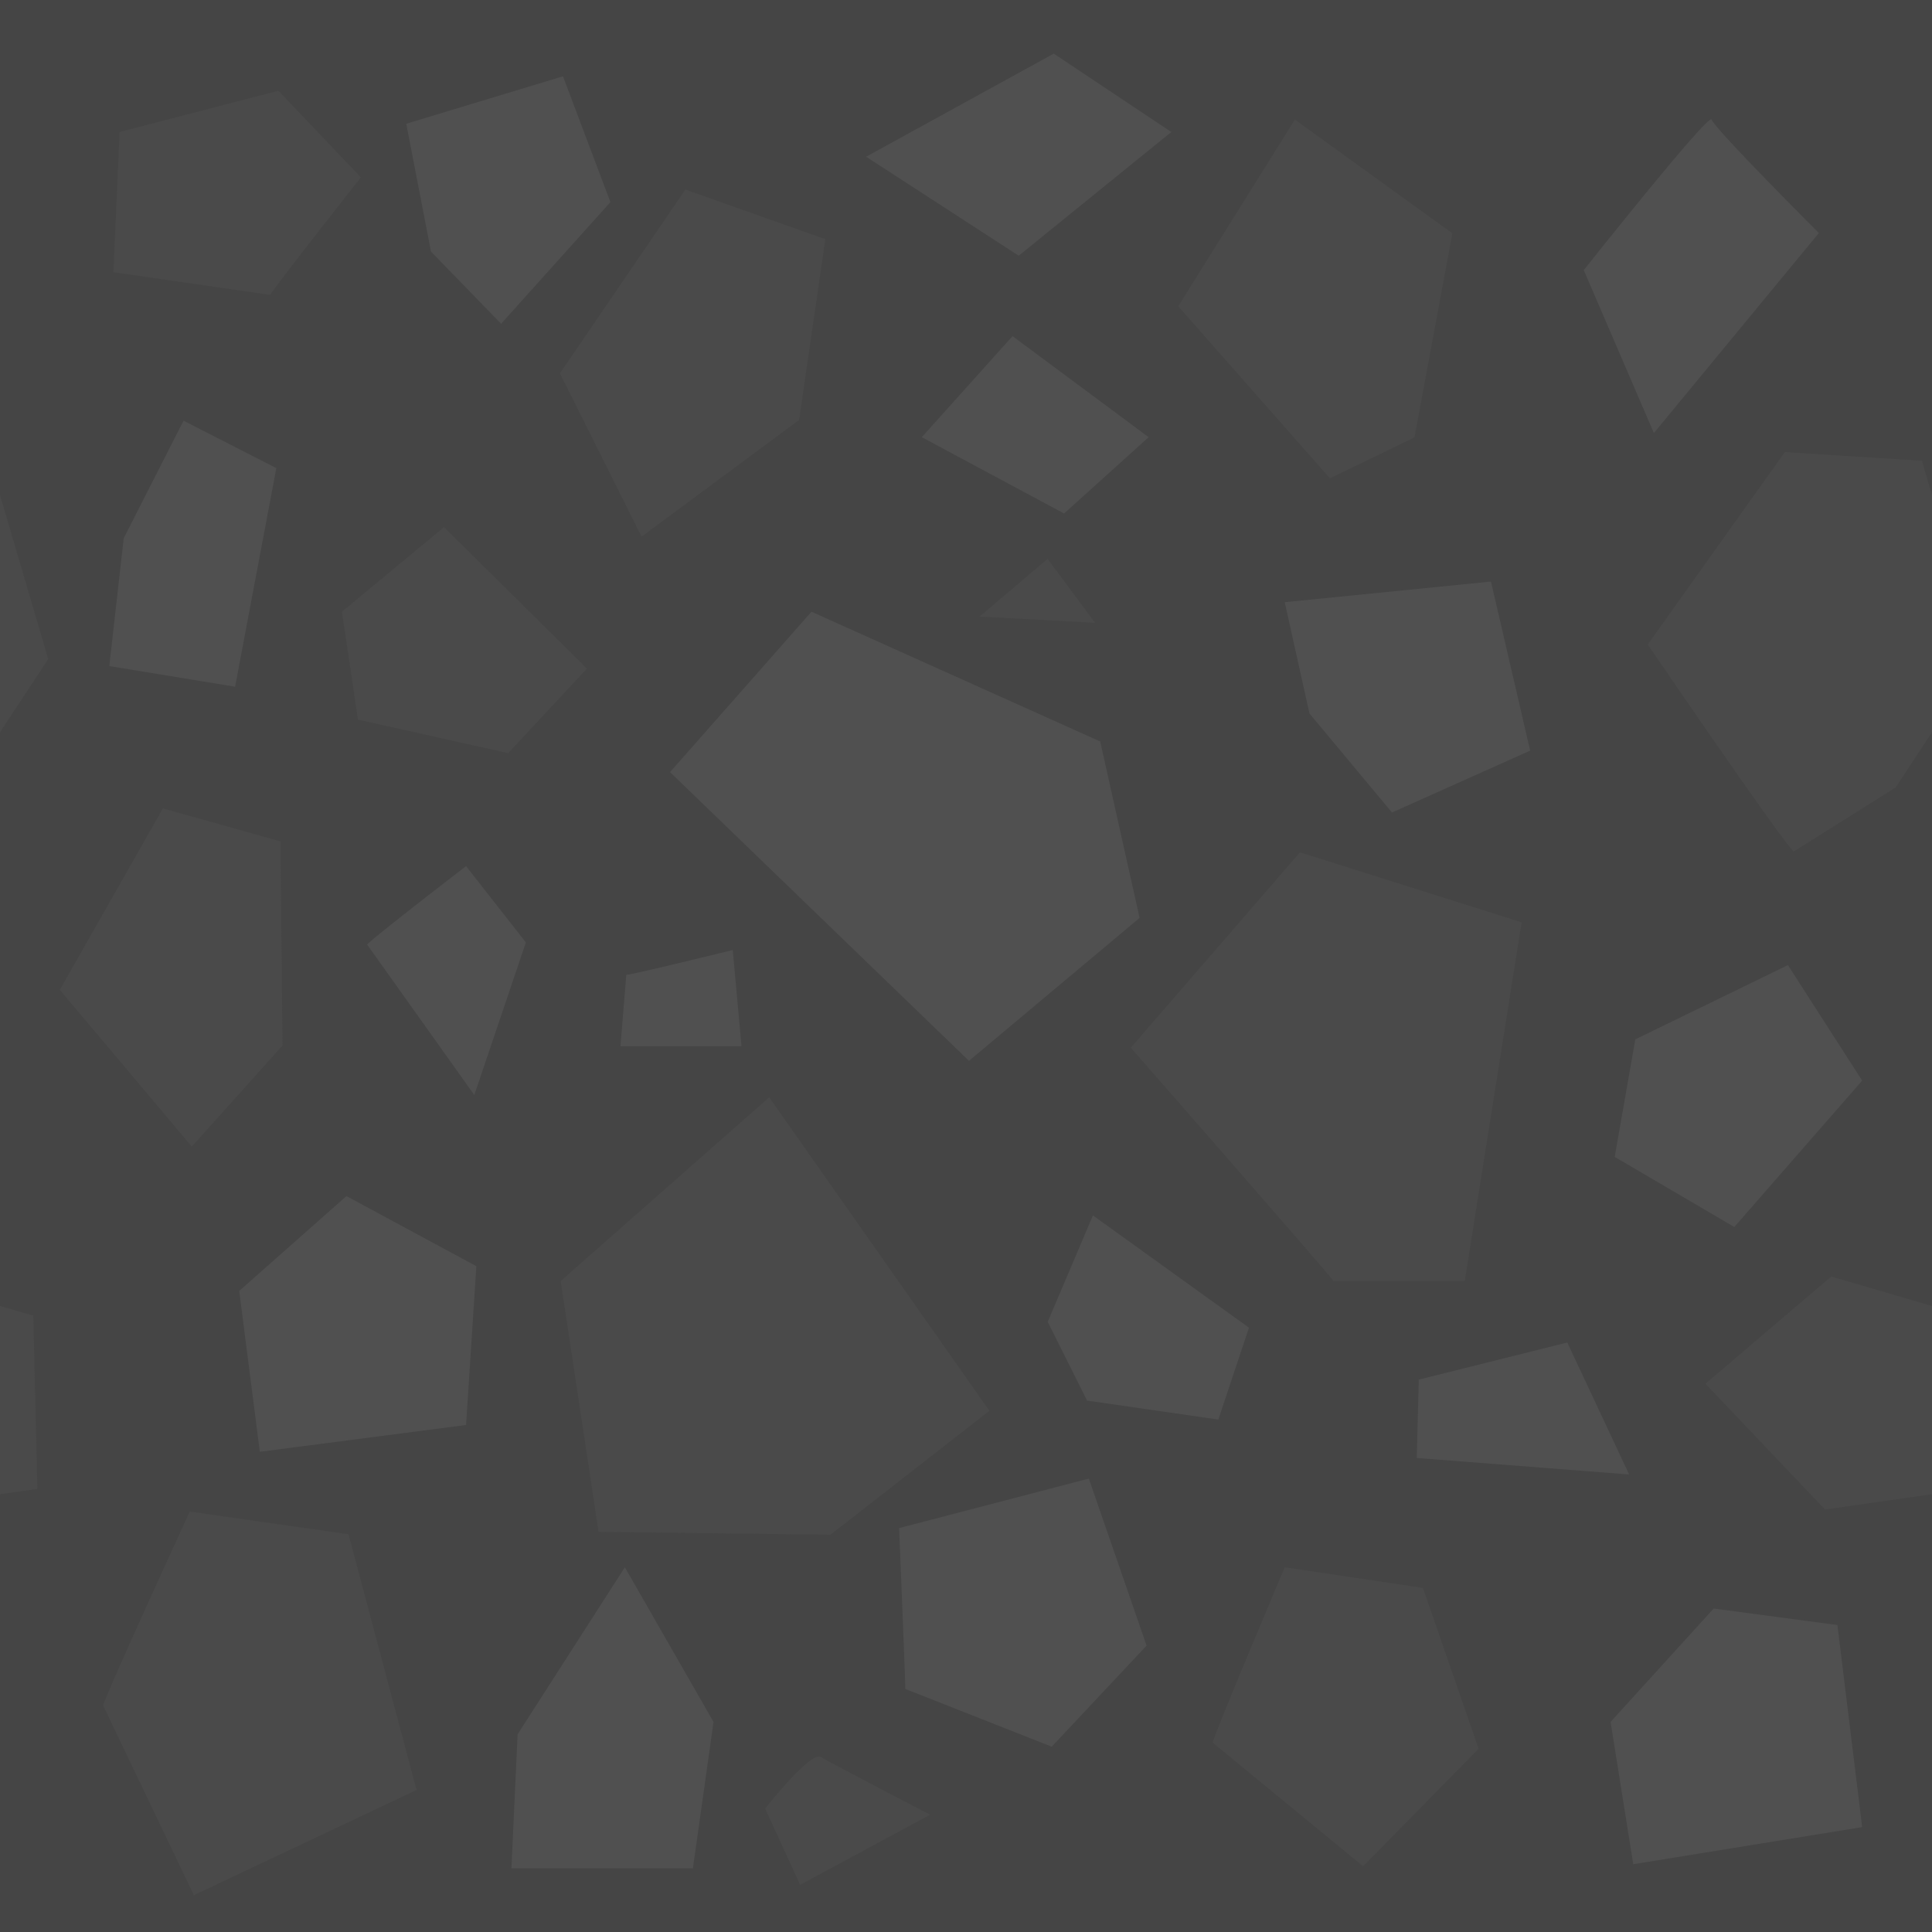
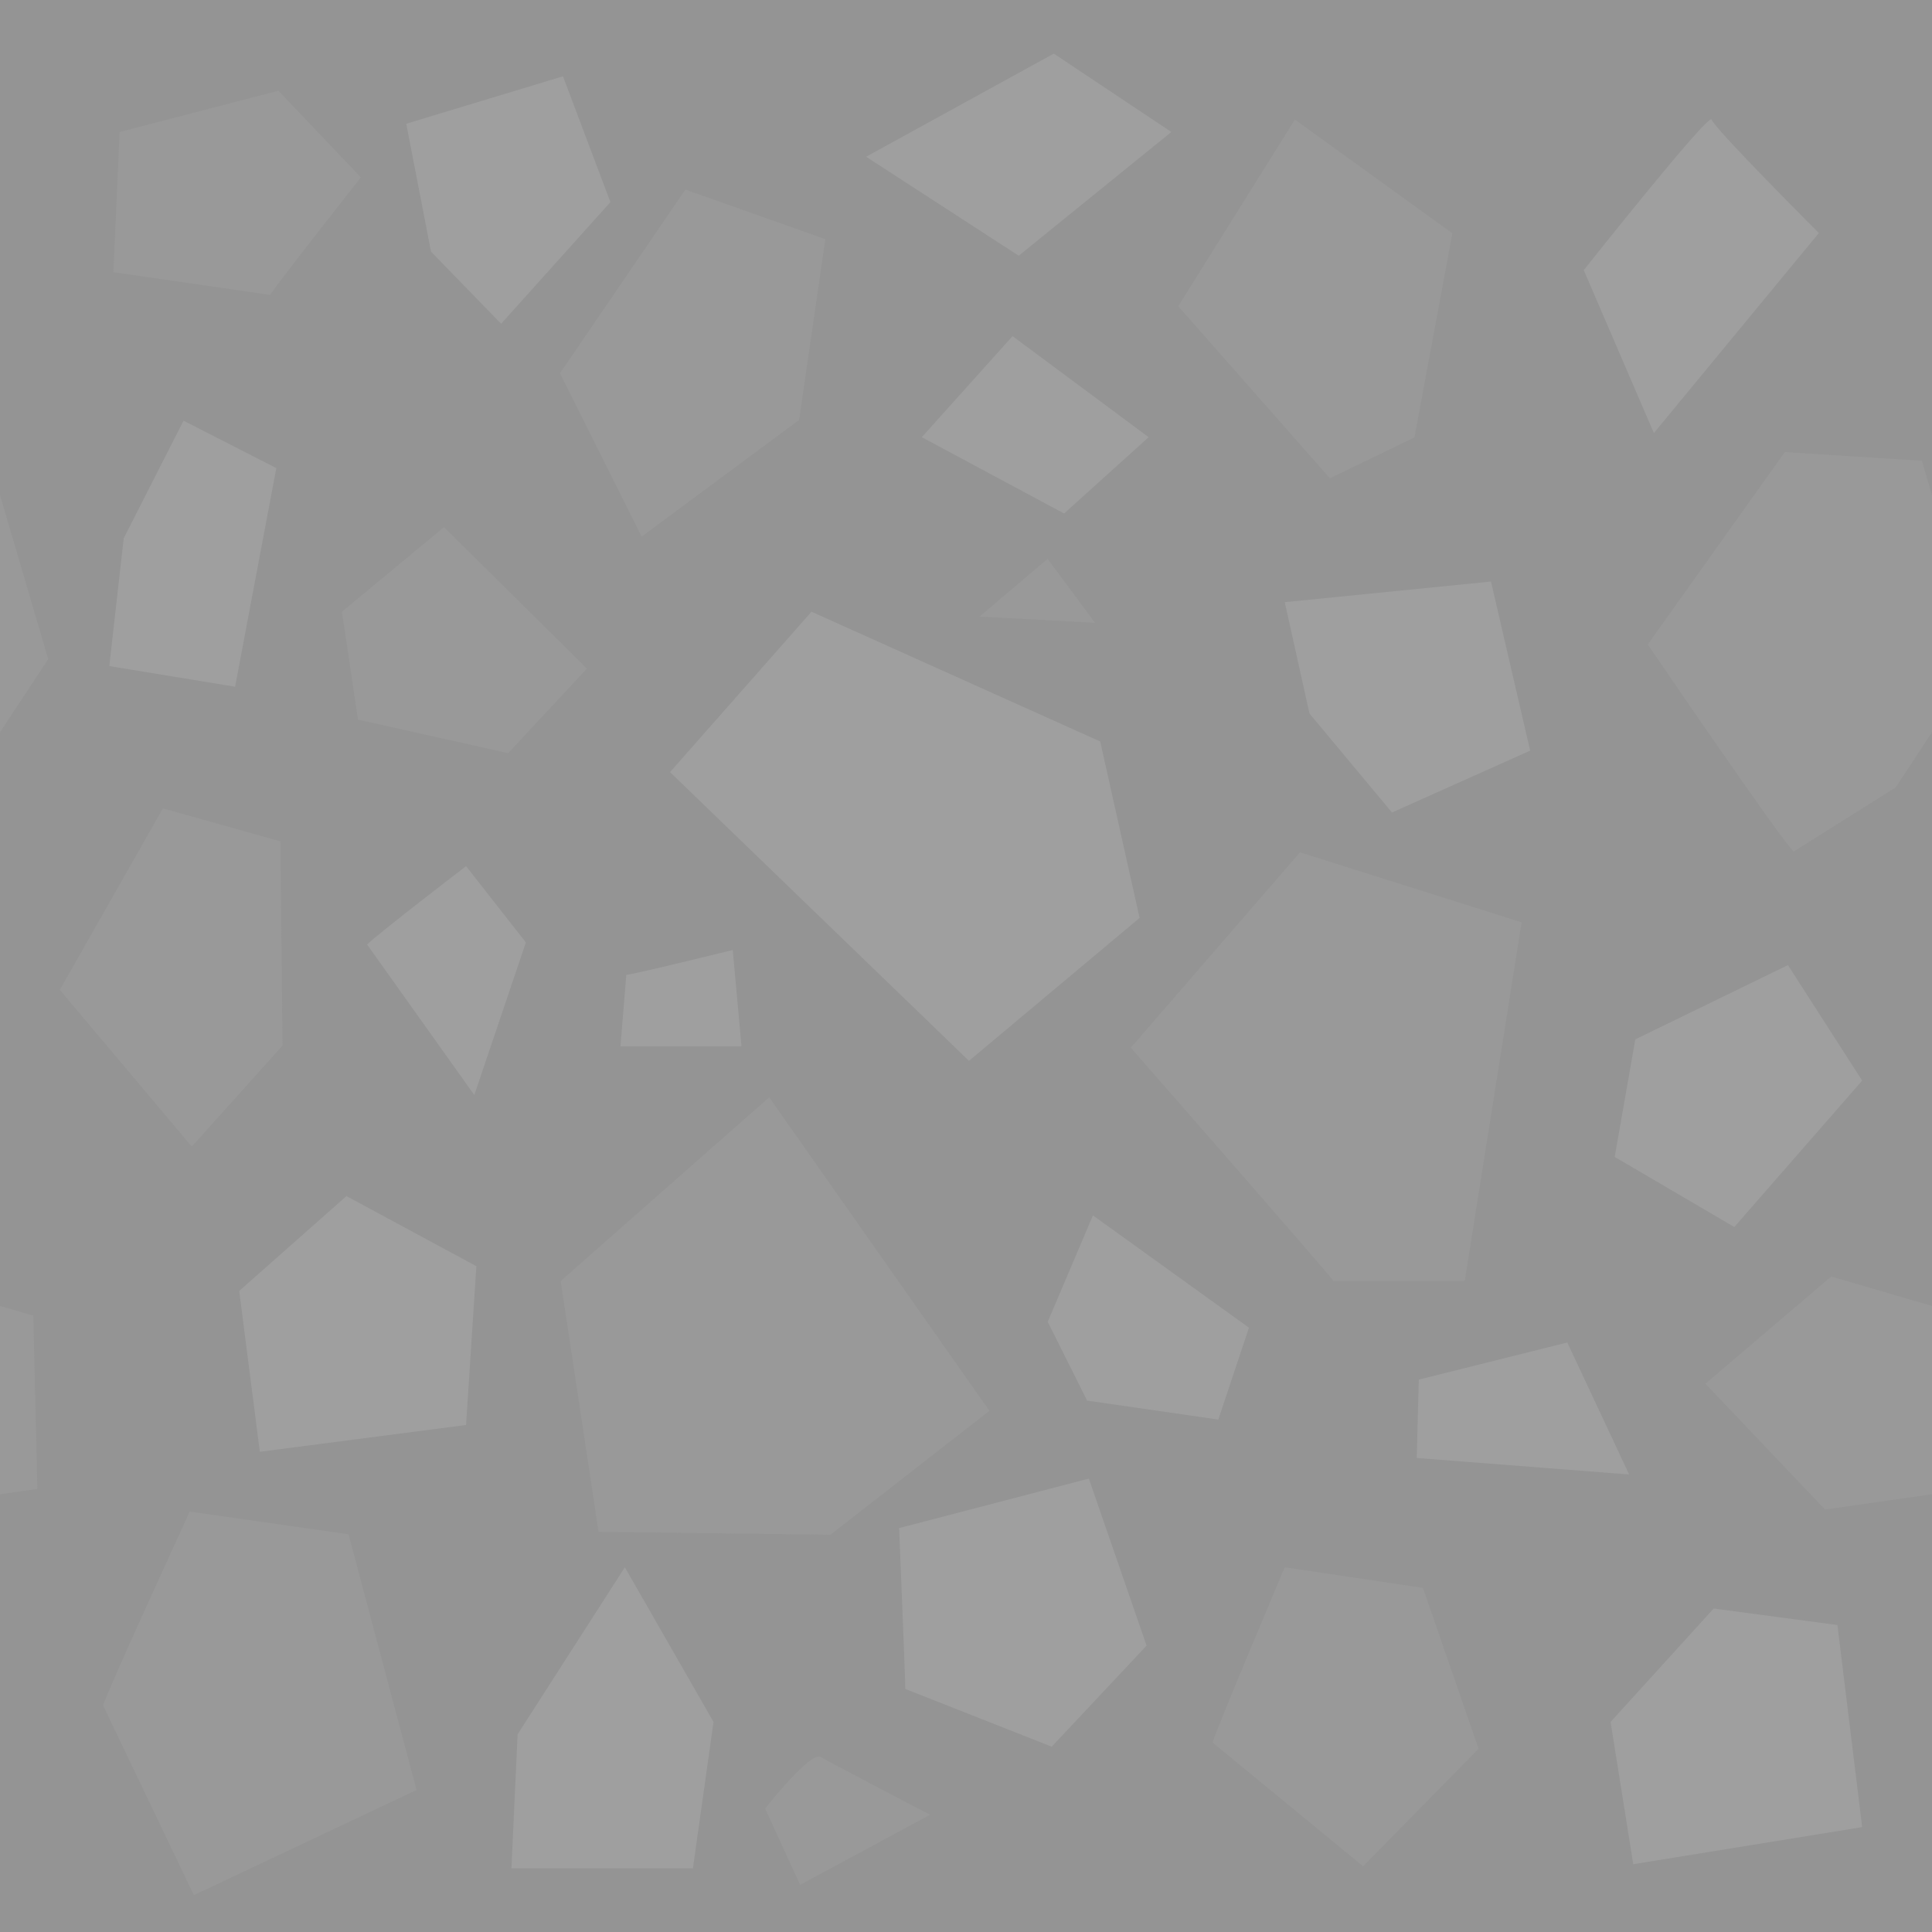
- <svg xmlns="http://www.w3.org/2000/svg" xmlns:xlink="http://www.w3.org/1999/xlink" width="1024" height="1024" viewBox="0 0 512 512" version="1.1" id="svg10884">
+ <svg xmlns="http://www.w3.org/2000/svg" xmlns:xlink="http://www.w3.org/1999/xlink" id="svg10884" version="1.1" viewBox="0 0 512 512" height="1024" width="1024">
  <defs id="defs10881" />
-   <rect style="fill:#454545;fill-opacity:1;stroke-width:29.295;stroke-linecap:round;stroke-linejoin:round" id="rect15969" width="1547.651" height="1552.288" x="-508.551" y="-565.744" />
+   <rect style="fill:#949494;fill-opacity:1;stroke-width:29.295;stroke-linecap:round;stroke-linejoin:round" id="rect15969" width="1547.651" height="1552.288" x="-508.551" y="-565.744" />
  <g id="layer1">
-     <path style="fill:#505050;fill-opacity:1;stroke-width:29.295;stroke-linecap:round;stroke-linejoin:round" d="M 256.787,281.133 302,243.262 291.567,196.503 215.052,162.11 177.568,204.618 Z" id="path21835" />
-     <path style="fill:#4a4a4a;fill-opacity:1;stroke-width:29.295;stroke-linecap:round;stroke-linejoin:round" d="m 158.632,405.952 -10.047,-66.467 55.26,-48.691 58.352,83.084 -42.122,32.847 z" id="path22053" />
-     <path style="fill:#4a4a4a;fill-opacity:1;stroke-width:29.295;stroke-linecap:round;stroke-linejoin:round" d="m 353.396,339.485 c -1.932,-2.705 -53.715,-61.83 -53.715,-61.83 l 44.827,-51.783 58.738,18.549 -15.071,95.063 z" id="path22055" />
-     <path style="fill:#505050;fill-opacity:1;stroke-width:29.295;stroke-linecap:round;stroke-linejoin:round" d="m 277.655,350.305 11.98,-28.21 41.349,29.756 -8.115,24.346 -34.779,-5.024 z" id="path22057" />
-     <path style="fill:#505050;fill-opacity:1;stroke-width:29.295;stroke-linecap:round;stroke-linejoin:round" d="m 165.975,258.333 c 1.546,0 28.21,-6.569 28.21,-6.569 l 2.319,25.505 h -32.074 z" id="path22059" />
-     <path style="fill:#4a4a4a;fill-opacity:1;stroke-width:29.295;stroke-linecap:round;stroke-linejoin:round" d="m 134.673,199.595 20.868,-22.413 -37.871,-37.484 -27.051,22.413 4.251,28.596 z" id="path22061" />
-     <path style="fill:#4a4a4a;fill-opacity:1;stroke-width:14.648;stroke-linecap:round;stroke-linejoin:round" d="m 148.392,98.928 33.234,-48.691 37.098,13.139 -6.956,47.918 -41.735,30.915 z" id="path25032" />
-     <path style="fill:#4a4a4a;fill-opacity:1;stroke-width:14.648;stroke-linecap:round;stroke-linejoin:round" d="M 352.43,126.751 312.241,81.152 343.156,31.688 384.891,61.83 374.844,115.931 Z" id="path25034" />
-     <path style="fill:#4a4a4a;fill-opacity:1;stroke-width:14.648;stroke-linecap:round;stroke-linejoin:round" d="m 475.317,225.679 c -3.864,-3.864 -38.644,-54.874 -38.644,-54.874 l 36.325,-51.01 36.325,2.319 15.457,52.555 -22.413,34.006 z" id="path25036" />
-     <path style="fill:#4a4a4a;fill-opacity:1;stroke-width:14.648;stroke-linecap:round;stroke-linejoin:round" d="m 321.344,461.796 c 1.093,-3.826 19.128,-46.453 19.128,-46.453 l 36.616,5.465 14.756,42.627 -30.604,31.151 z" id="path25038" />
-     <path style="fill:#4a4a4a;fill-opacity:1;stroke-width:14.648;stroke-linecap:round;stroke-linejoin:round" d="M 27.325,451.959 C 28.418,448.133 50.278,400.588 50.278,400.588 l 42.081,6.012 18.035,67.767 -59.022,27.872 z" id="path25040" />
-     <path style="fill:#4a4a4a;fill-opacity:1;stroke-width:14.648;stroke-linecap:round;stroke-linejoin:round" d="m 15.849,262.322 27.325,-48.092 31.151,8.744 0.547,54.104 -24.046,26.779 z" id="path25042" />
-     <path style="fill:#4a4a4a;fill-opacity:1;stroke-width:14.648;stroke-linecap:round;stroke-linejoin:round" d="m 451.959,366.704 33.337,-28.418 35.523,10.384 1.093,45.906 -38.255,5.465 z" id="path25044" />
-     <path style="fill:#4a4a4a;fill-opacity:1;stroke-width:14.648;stroke-linecap:round;stroke-linejoin:round" d="M 71.592,78.15 C 73.232,75.418 95.638,46.999 95.638,46.999 L 73.778,24.046 31.697,34.976 30.058,72.139 Z" id="path25046" />
-     <path style="fill:#4a4a4a;fill-opacity:1;stroke-width:14.648;stroke-linecap:round;stroke-linejoin:round" d="m 259.59,163.405 18.035,-15.302 12.57,16.942 z" id="path25052" />
-     <path style="fill:#4a4a4a;fill-opacity:1;stroke-width:14.648;stroke-linecap:round;stroke-linejoin:round" d="m 202.753,479.284 c 0,0 12.023,-15.302 14.756,-13.663 2.733,1.64 28.965,15.302 28.965,15.302 l -34.43,18.581 z" id="path25054" />
-     <path style="fill:#505050;fill-opacity:1;stroke-width:14.648;stroke-linecap:round;stroke-linejoin:round" d="m 63.394,342.112 28.418,-25.139 34.43,18.581 -2.733,42.081 -54.65,7.105 z" id="path25056" />
-     <path style="fill:#505050;fill-opacity:1;stroke-width:14.648;stroke-linecap:round;stroke-linejoin:round" d="m 97.278,250.299 c 2.733,-2.733 26.232,-20.767 26.232,-20.767 l 15.849,20.221 -13.663,40.441 z" id="path25265" />
-     <path style="fill:#505050;fill-opacity:1;stroke-width:14.648;stroke-linecap:round;stroke-linejoin:round" d="M 32.79,142.638 48.639,111.487 73.232,124.056 62.301,181.986 28.965,176.521 Z" id="path25267" />
-     <path style="fill:#505050;fill-opacity:1;stroke-width:14.648;stroke-linecap:round;stroke-linejoin:round" d="m 114.219,66.674 -6.558,-33.883 41.534,-12.57 12.57,33.337 -28.965,32.244 z" id="path25269" />
-     <path style="fill:#505050;fill-opacity:1;stroke-width:14.648;stroke-linecap:round;stroke-linejoin:round" d="m 347.03,189.09 -6.558,-29.511 54.65,-5.465 10.384,44.813 -36.616,16.395 z" id="path25271" />
-     <path style="fill:#505050;fill-opacity:1;stroke-width:14.648;stroke-linecap:round;stroke-linejoin:round" d="m 244.287,115.859 24.046,-26.779 36.069,26.779 -22.407,20.221 z" id="path25273" />
-     <path style="fill:#505050;fill-opacity:1;stroke-width:14.648;stroke-linecap:round;stroke-linejoin:round" d="M 229.532,41.534 279.264,14.209 310.414,34.976 269.973,67.767 Z" id="path25275" />
-     <path style="fill:#505050;fill-opacity:1;stroke-width:14.648;stroke-linecap:round;stroke-linejoin:round" d="m 419.715,71.592 c 0,0 33.337,-42.081 33.883,-39.895 0.546,2.186 28.418,30.058 28.418,30.058 l -43.72,53.011 z" id="path25277" />
-     <path style="fill:#505050;fill-opacity:1;stroke-width:14.648;stroke-linecap:round;stroke-linejoin:round" d="m 239.915,447.587 c 0,-2.733 -1.64,-42.627 -1.64,-42.627 l 50.278,-13.116 15.302,44.267 -25.139,26.779 z" id="path25279" />
-     <path style="fill:#505050;fill-opacity:1;stroke-width:14.648;stroke-linecap:round;stroke-linejoin:round" d="m 137.173,459.61 28.418,-44.267 23.5,40.988 -5.465,38.802 h -48.092 z" id="path25283" />
-     <path style="fill:#505050;fill-opacity:1;stroke-width:14.648;stroke-linecap:round;stroke-linejoin:round" d="m 426.82,456.331 27.325,-30.058 32.79,4.372 6.558,53.557 -60.662,9.837 z" id="path25285" />
-     <path style="fill:#505050;fill-opacity:1;stroke-width:14.648;stroke-linecap:round;stroke-linejoin:round" d="m 375.448,386.378 0.547,-20.767 39.348,-9.837 16.395,34.976 z" id="path25287" />
-     <path style="fill:#505050;fill-opacity:1;stroke-width:14.648;stroke-linecap:round;stroke-linejoin:round" d="m 433.378,275.438 40.441,-19.674 19.674,30.604 -33.883,38.802 -31.697,-18.581 z" id="path25289" />
+     <path style="fill:#9f9f9f;fill-opacity:1;stroke-width:29.295;stroke-linecap:round;stroke-linejoin:round" d="M 256.787,281.133 302,243.262 291.567,196.503 215.052,162.11 177.568,204.618 Z" id="path21835" />
+     <path style="fill:#999999;fill-opacity:1;stroke-width:29.295;stroke-linecap:round;stroke-linejoin:round" d="m 158.632,405.952 -10.047,-66.467 55.26,-48.691 58.352,83.084 -42.122,32.847 z" id="path22053" />
+     <path style="fill:#999999;fill-opacity:1;stroke-width:29.295;stroke-linecap:round;stroke-linejoin:round" d="m 353.396,339.485 c -1.932,-2.705 -53.715,-61.83 -53.715,-61.83 l 44.827,-51.783 58.738,18.549 -15.071,95.063 z" id="path22055" />
+     <path style="fill:#9f9f9f;fill-opacity:1;stroke-width:29.295;stroke-linecap:round;stroke-linejoin:round" d="m 277.655,350.305 11.98,-28.21 41.349,29.756 -8.115,24.346 -34.779,-5.024 z" id="path22057" />
+     <path style="fill:#9f9f9f;fill-opacity:1;stroke-width:29.295;stroke-linecap:round;stroke-linejoin:round" d="m 165.975,258.333 c 1.546,0 28.21,-6.569 28.21,-6.569 l 2.319,25.505 h -32.074 z" id="path22059" />
+     <path style="fill:#999999;fill-opacity:1;stroke-width:29.295;stroke-linecap:round;stroke-linejoin:round" d="m 134.673,199.595 20.868,-22.413 -37.871,-37.484 -27.051,22.413 4.251,28.596 z" id="path22061" />
+     <path style="fill:#999999;fill-opacity:1;stroke-width:14.648;stroke-linecap:round;stroke-linejoin:round" d="m 148.392,98.928 33.234,-48.691 37.098,13.139 -6.956,47.918 -41.735,30.915 z" id="path25032" />
+     <path style="fill:#999999;fill-opacity:1;stroke-width:14.648;stroke-linecap:round;stroke-linejoin:round" d="M 352.43,126.751 312.241,81.152 343.156,31.688 384.891,61.83 374.844,115.931 Z" id="path25034" />
+     <path style="fill:#999999;fill-opacity:1;stroke-width:14.648;stroke-linecap:round;stroke-linejoin:round" d="m 475.317,225.679 c -3.864,-3.864 -38.644,-54.874 -38.644,-54.874 l 36.325,-51.01 36.325,2.319 15.457,52.555 -22.413,34.006 z" id="path25036" />
+     <path style="fill:#999999;fill-opacity:1;stroke-width:14.648;stroke-linecap:round;stroke-linejoin:round" d="m 321.344,461.796 c 1.093,-3.826 19.128,-46.453 19.128,-46.453 l 36.616,5.465 14.756,42.627 -30.604,31.151 z" id="path25038" />
+     <path style="fill:#999999;fill-opacity:1;stroke-width:14.648;stroke-linecap:round;stroke-linejoin:round" d="M 27.325,451.959 C 28.418,448.133 50.278,400.588 50.278,400.588 l 42.081,6.012 18.035,67.767 -59.022,27.872 z" id="path25040" />
+     <path style="fill:#999999;fill-opacity:1;stroke-width:14.648;stroke-linecap:round;stroke-linejoin:round" d="m 15.849,262.322 27.325,-48.092 31.151,8.744 0.547,54.104 -24.046,26.779 z" id="path25042" />
+     <path style="fill:#999999;fill-opacity:1;stroke-width:14.648;stroke-linecap:round;stroke-linejoin:round" d="m 451.959,366.704 33.337,-28.418 35.523,10.384 1.093,45.906 -38.255,5.465 z" id="path25044" />
+     <path style="fill:#999999;fill-opacity:1;stroke-width:14.648;stroke-linecap:round;stroke-linejoin:round" d="M 71.592,78.15 C 73.232,75.418 95.638,46.999 95.638,46.999 L 73.778,24.046 31.697,34.976 30.058,72.139 Z" id="path25046" />
+     <path style="fill:#999999;fill-opacity:1;stroke-width:14.648;stroke-linecap:round;stroke-linejoin:round" d="m 259.59,163.405 18.035,-15.302 12.57,16.942 z" id="path25052" />
+     <path style="fill:#999999;fill-opacity:1;stroke-width:14.648;stroke-linecap:round;stroke-linejoin:round" d="m 202.753,479.284 c 0,0 12.023,-15.302 14.756,-13.663 2.733,1.64 28.965,15.302 28.965,15.302 l -34.43,18.581 z" id="path25054" />
+     <path style="fill:#9f9f9f;fill-opacity:1;stroke-width:14.648;stroke-linecap:round;stroke-linejoin:round" d="m 63.394,342.112 28.418,-25.139 34.43,18.581 -2.733,42.081 -54.65,7.105 z" id="path25056" />
+     <path style="fill:#9f9f9f;fill-opacity:1;stroke-width:14.648;stroke-linecap:round;stroke-linejoin:round" d="m 97.278,250.299 c 2.733,-2.733 26.232,-20.767 26.232,-20.767 l 15.849,20.221 -13.663,40.441 z" id="path25265" />
+     <path style="fill:#9f9f9f;fill-opacity:1;stroke-width:14.648;stroke-linecap:round;stroke-linejoin:round" d="M 32.79,142.638 48.639,111.487 73.232,124.056 62.301,181.986 28.965,176.521 Z" id="path25267" />
+     <path style="fill:#9f9f9f;fill-opacity:1;stroke-width:14.648;stroke-linecap:round;stroke-linejoin:round" d="m 114.219,66.674 -6.558,-33.883 41.534,-12.57 12.57,33.337 -28.965,32.244 z" id="path25269" />
+     <path style="fill:#9f9f9f;fill-opacity:1;stroke-width:14.648;stroke-linecap:round;stroke-linejoin:round" d="m 347.03,189.09 -6.558,-29.511 54.65,-5.465 10.384,44.813 -36.616,16.395 z" id="path25271" />
+     <path style="fill:#9f9f9f;fill-opacity:1;stroke-width:14.648;stroke-linecap:round;stroke-linejoin:round" d="m 244.287,115.859 24.046,-26.779 36.069,26.779 -22.407,20.221 z" id="path25273" />
+     <path style="fill:#9f9f9f;fill-opacity:1;stroke-width:14.648;stroke-linecap:round;stroke-linejoin:round" d="M 229.532,41.534 279.264,14.209 310.414,34.976 269.973,67.767 Z" id="path25275" />
+     <path style="fill:#9f9f9f;fill-opacity:1;stroke-width:14.648;stroke-linecap:round;stroke-linejoin:round" d="m 419.715,71.592 c 0,0 33.337,-42.081 33.883,-39.895 0.546,2.186 28.418,30.058 28.418,30.058 l -43.72,53.011 z" id="path25277" />
+     <path style="fill:#9f9f9f;fill-opacity:1;stroke-width:14.648;stroke-linecap:round;stroke-linejoin:round" d="m 239.915,447.587 c 0,-2.733 -1.64,-42.627 -1.64,-42.627 l 50.278,-13.116 15.302,44.267 -25.139,26.779 z" id="path25279" />
+     <path style="fill:#9f9f9f;fill-opacity:1;stroke-width:14.648;stroke-linecap:round;stroke-linejoin:round" d="m 137.173,459.61 28.418,-44.267 23.5,40.988 -5.465,38.802 h -48.092 z" id="path25283" />
+     <path style="fill:#9f9f9f;fill-opacity:1;stroke-width:14.648;stroke-linecap:round;stroke-linejoin:round" d="m 426.82,456.331 27.325,-30.058 32.79,4.372 6.558,53.557 -60.662,9.837 z" id="path25285" />
+     <path style="fill:#9f9f9f;fill-opacity:1;stroke-width:14.648;stroke-linecap:round;stroke-linejoin:round" d="m 375.448,386.378 0.547,-20.767 39.348,-9.837 16.395,34.976 z" id="path25287" />
+     <path style="fill:#9f9f9f;fill-opacity:1;stroke-width:14.648;stroke-linecap:round;stroke-linejoin:round" d="m 433.378,275.438 40.441,-19.674 19.674,30.604 -33.883,38.802 -31.697,-18.581 z" id="path25289" />
  </g>
  <use x="0" y="0" xlink:href="#layer1" id="use13620" transform="translate(-512,-512)" />
  <use x="0" y="0" xlink:href="#layer1" transform="translate(-512)" id="use13622" />
  <use x="0" y="0" xlink:href="#layer1" transform="translate(-512,512)" id="use13624" />
  <use x="0" y="0" xlink:href="#layer1" transform="translate(0,-512)" id="use13626" />
  <use x="0" y="0" xlink:href="#layer1" transform="translate(0,512)" id="use13630" />
  <use x="0" y="0" xlink:href="#layer1" transform="translate(512,-512)" id="use13632" />
  <use x="0" y="0" xlink:href="#layer1" transform="translate(512)" id="use13634" />
  <use x="0" y="0" xlink:href="#layer1" transform="translate(512,512)" id="use13636" />
</svg>
